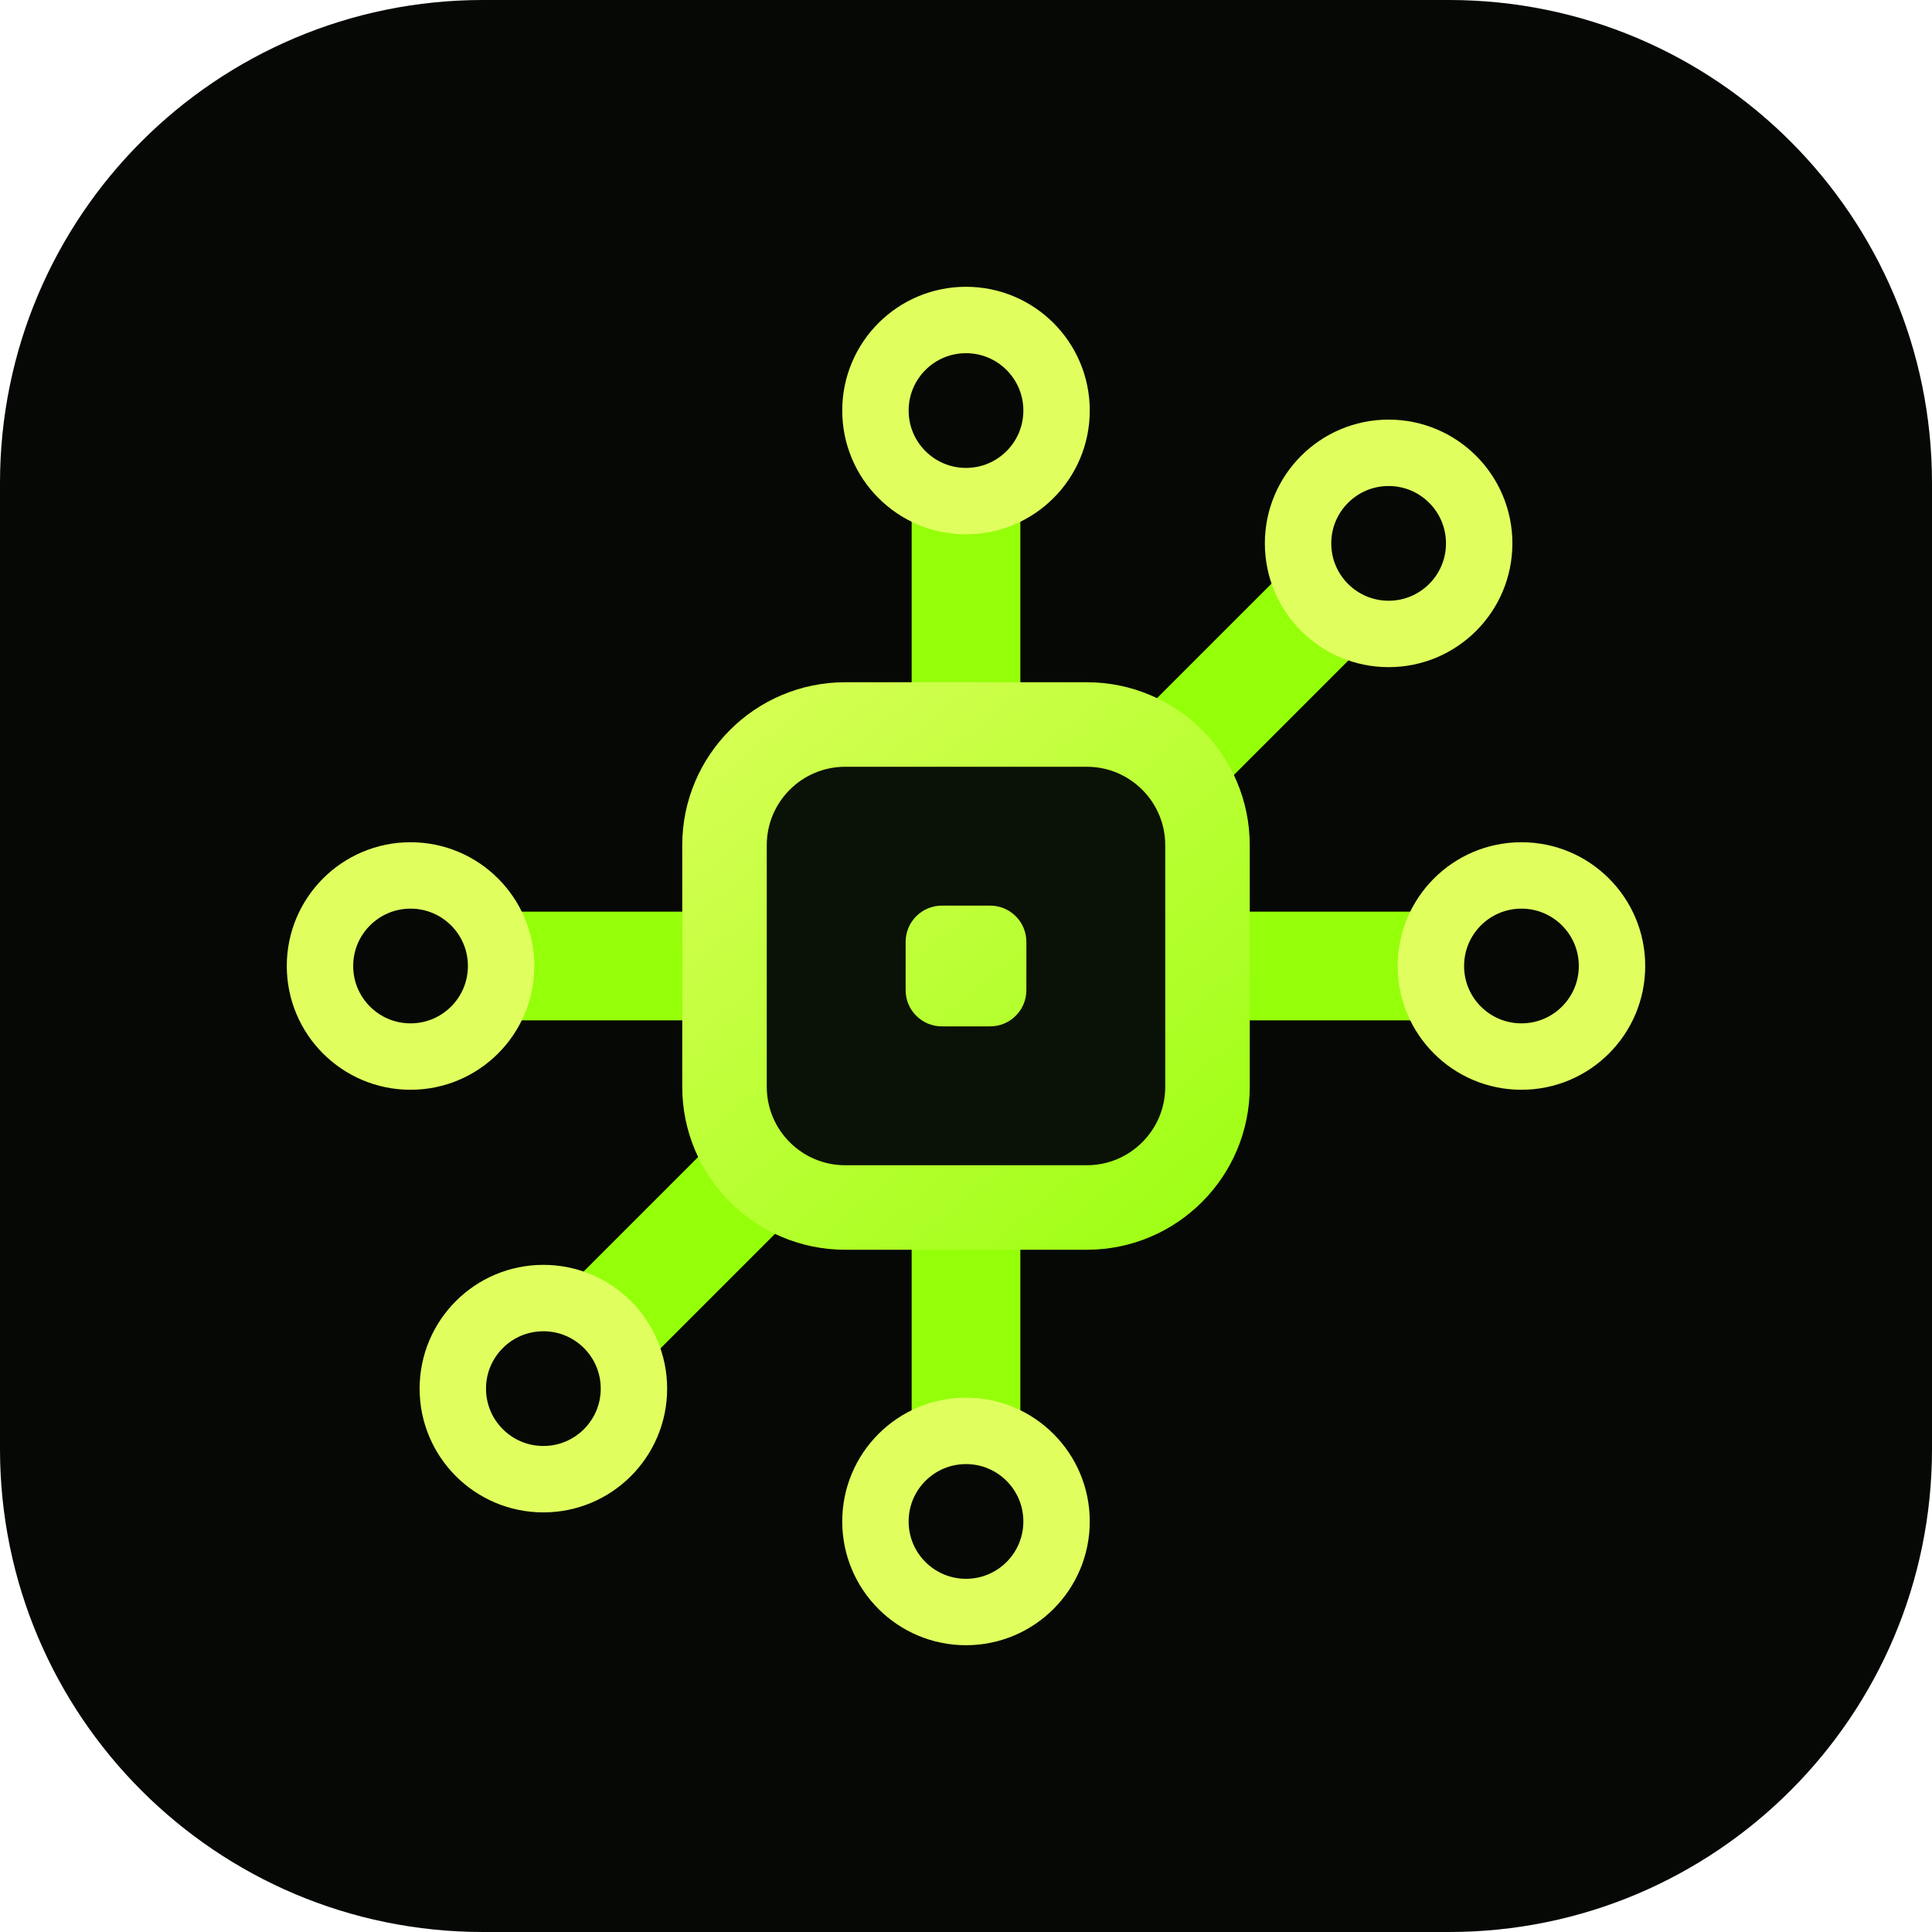
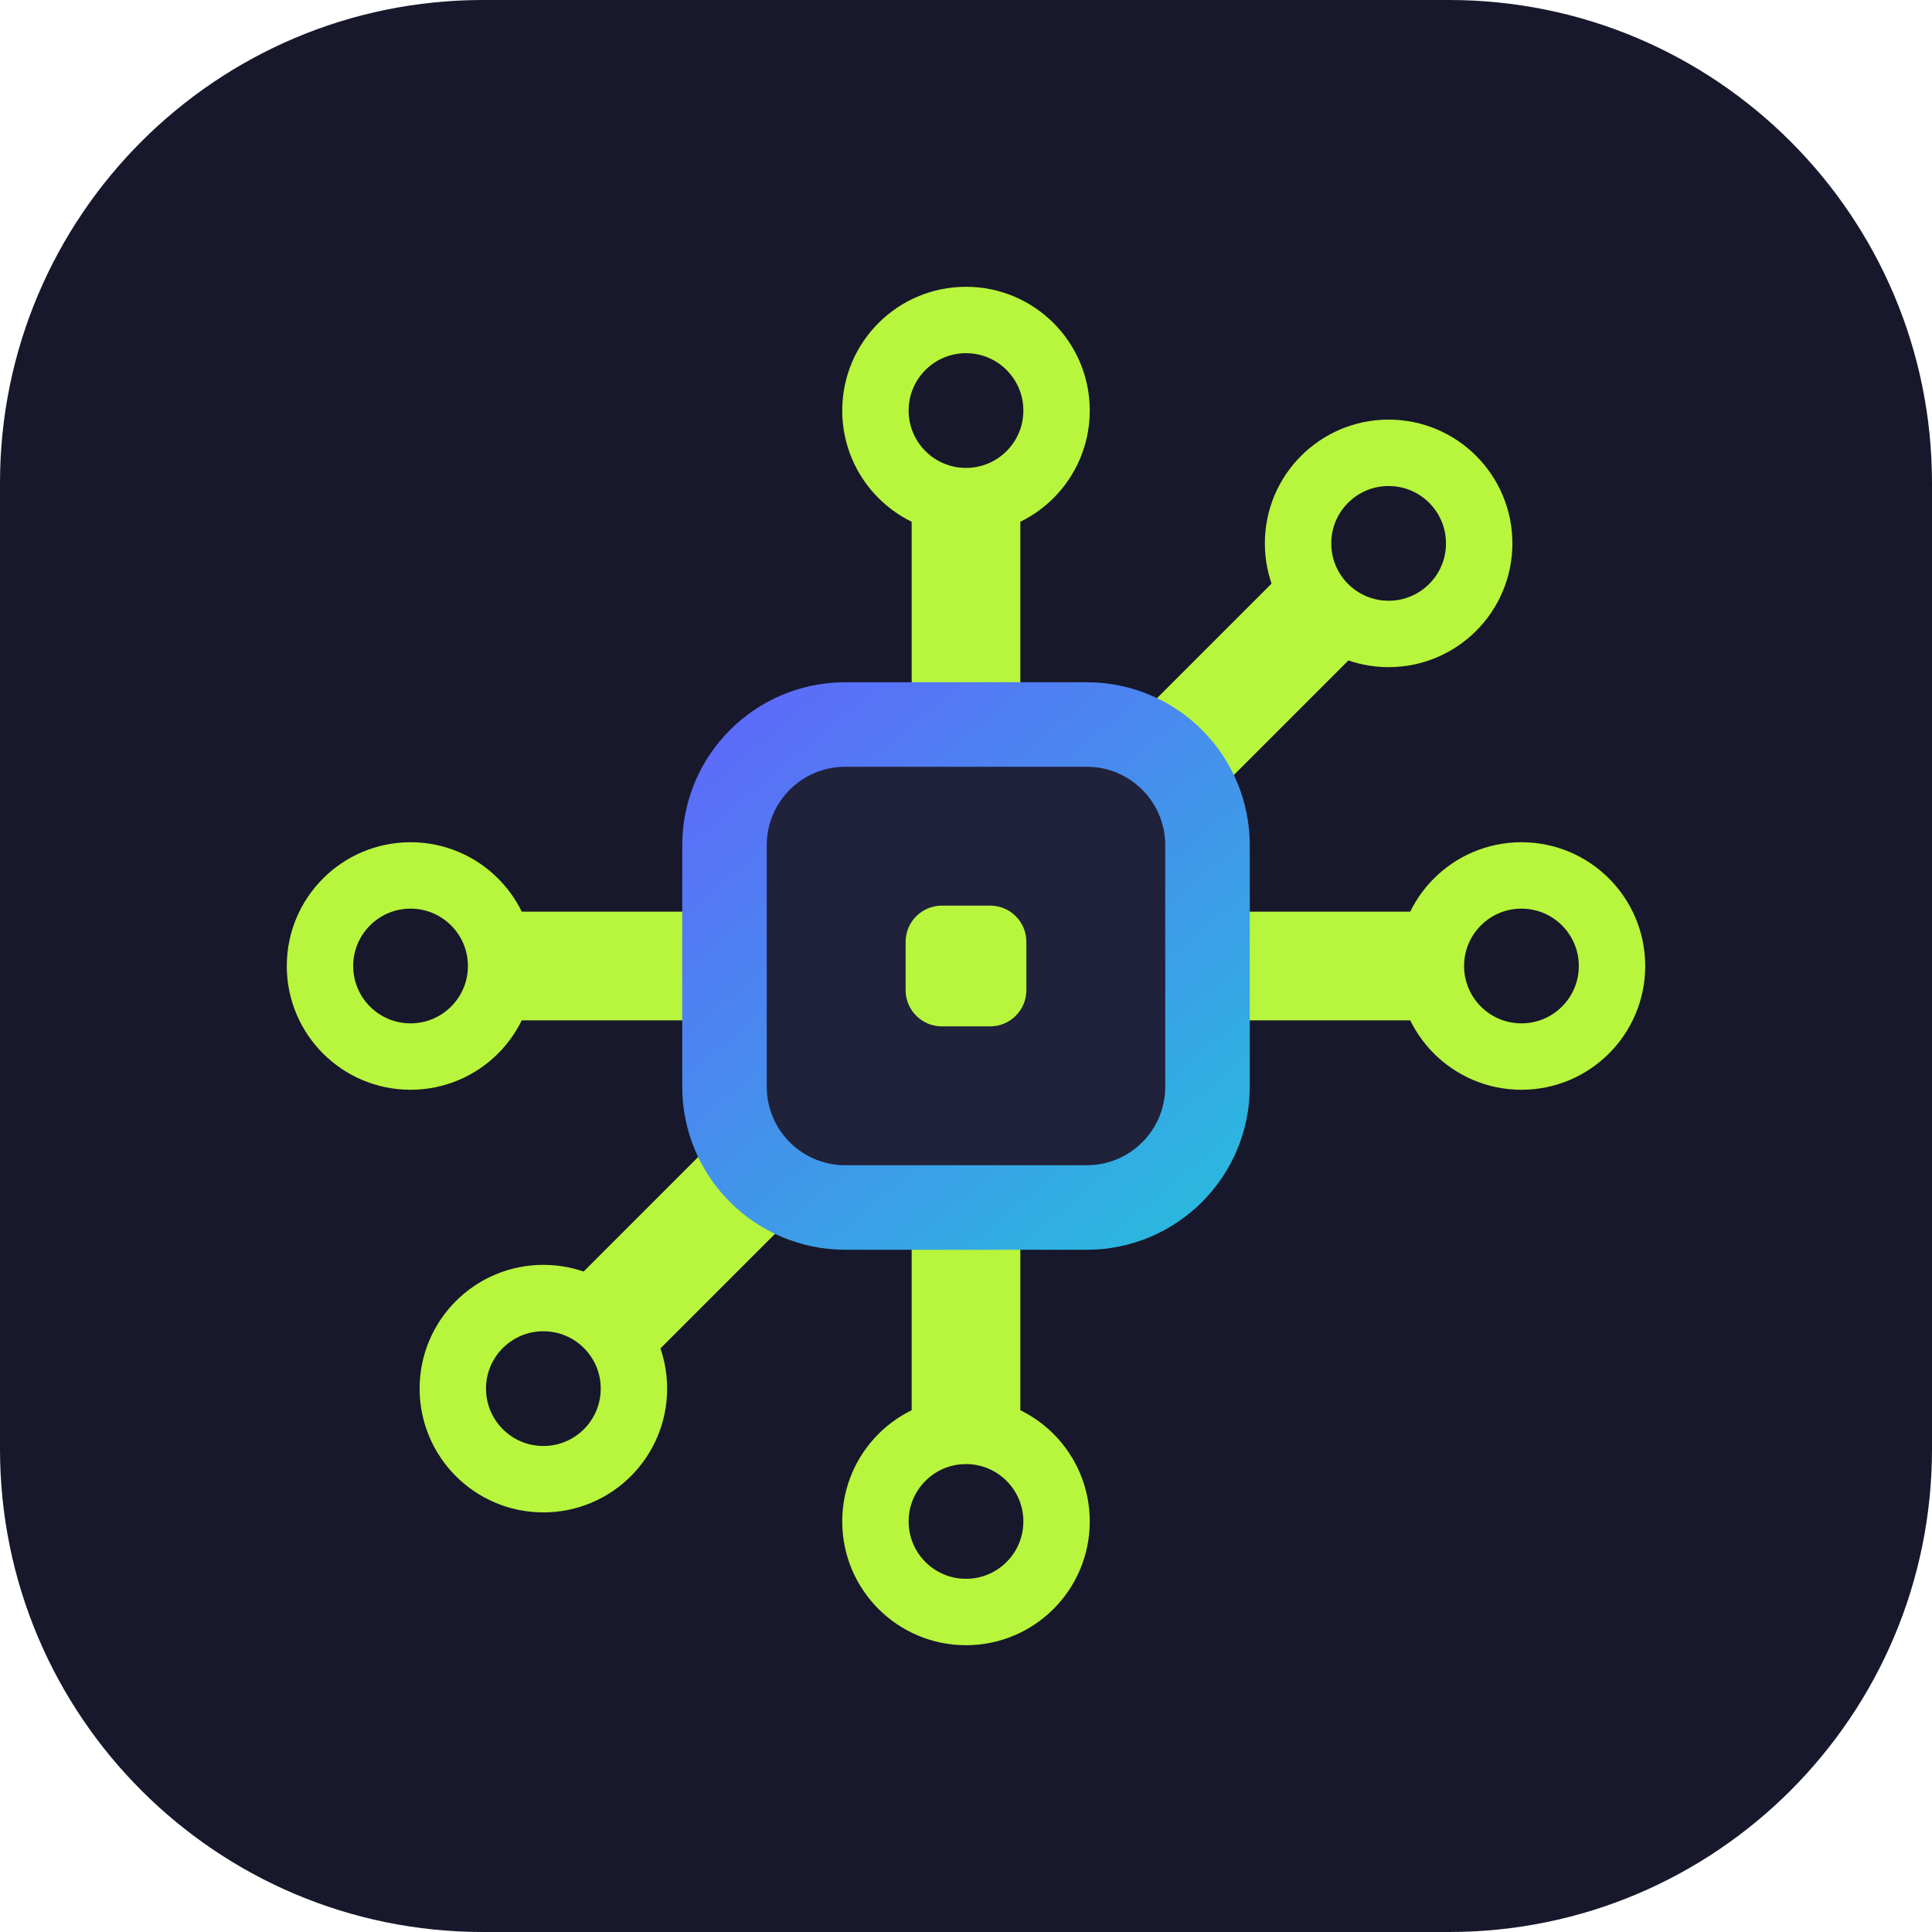
<svg xmlns="http://www.w3.org/2000/svg" viewBox="0 0 32 32">
  <defs>
    <linearGradient id="signalFav" x1="11" y1="10" x2="21" y2="22" gradientUnits="userSpaceOnUse">
-       <stop offset="0" stop-color="#E0FF5F" />
-       <stop offset="1" stop-color="#95FF0A" />
+       <stop offset="0" stop-color="#665CFF" />
+       <stop offset="1" stop-color="#21C7D9" />
    </linearGradient>
  </defs>
-   <rect width="32" height="32" rx="8" fill="#050805" />
-   <g fill="none" stroke="#95FF0A" stroke-width="1.8" stroke-linecap="round">
+   <rect width="32" height="32" rx="8" fill="#17182B" />
+   <g fill="none" stroke="#B8F53D" stroke-width="1.8" stroke-linecap="round">
    <path d="M16 12V6.8" />
    <path d="M20 16H25.2" />
    <path d="M16 20V25.2" />
    <path d="M12 16H6.8" />
    <path d="M19 13L23 9" />
    <path d="M13 19L9 23" />
  </g>
-   <g fill="#050805" stroke="#E0FF5F" stroke-width="1.1">
+   <g fill="#17182B" stroke="#B8F53D" stroke-width="1.1">
    <circle cx="16" cy="6.8" r="1.5" />
    <circle cx="25.2" cy="16" r="1.5" />
    <circle cx="16" cy="25.2" r="1.5" />
    <circle cx="6.8" cy="16" r="1.5" />
    <circle cx="23" cy="9" r="1.5" />
    <circle cx="9" cy="23" r="1.5" />
  </g>
-   <rect x="12" y="12" width="8" height="8" rx="2" fill="#0A1208" stroke="url(#signalFav)" stroke-width="1.4" />
-   <rect x="15" y="15" width="2" height="2" rx="0.6" fill="url(#signalFav)" />
+   <rect x="12" y="12" width="8" height="8" rx="2" fill="#20213A" stroke="url(#signalFav)" stroke-width="1.4" />
+   <rect x="15" y="15" width="2" height="2" rx="0.6" fill="#B8F53D" />
</svg>
